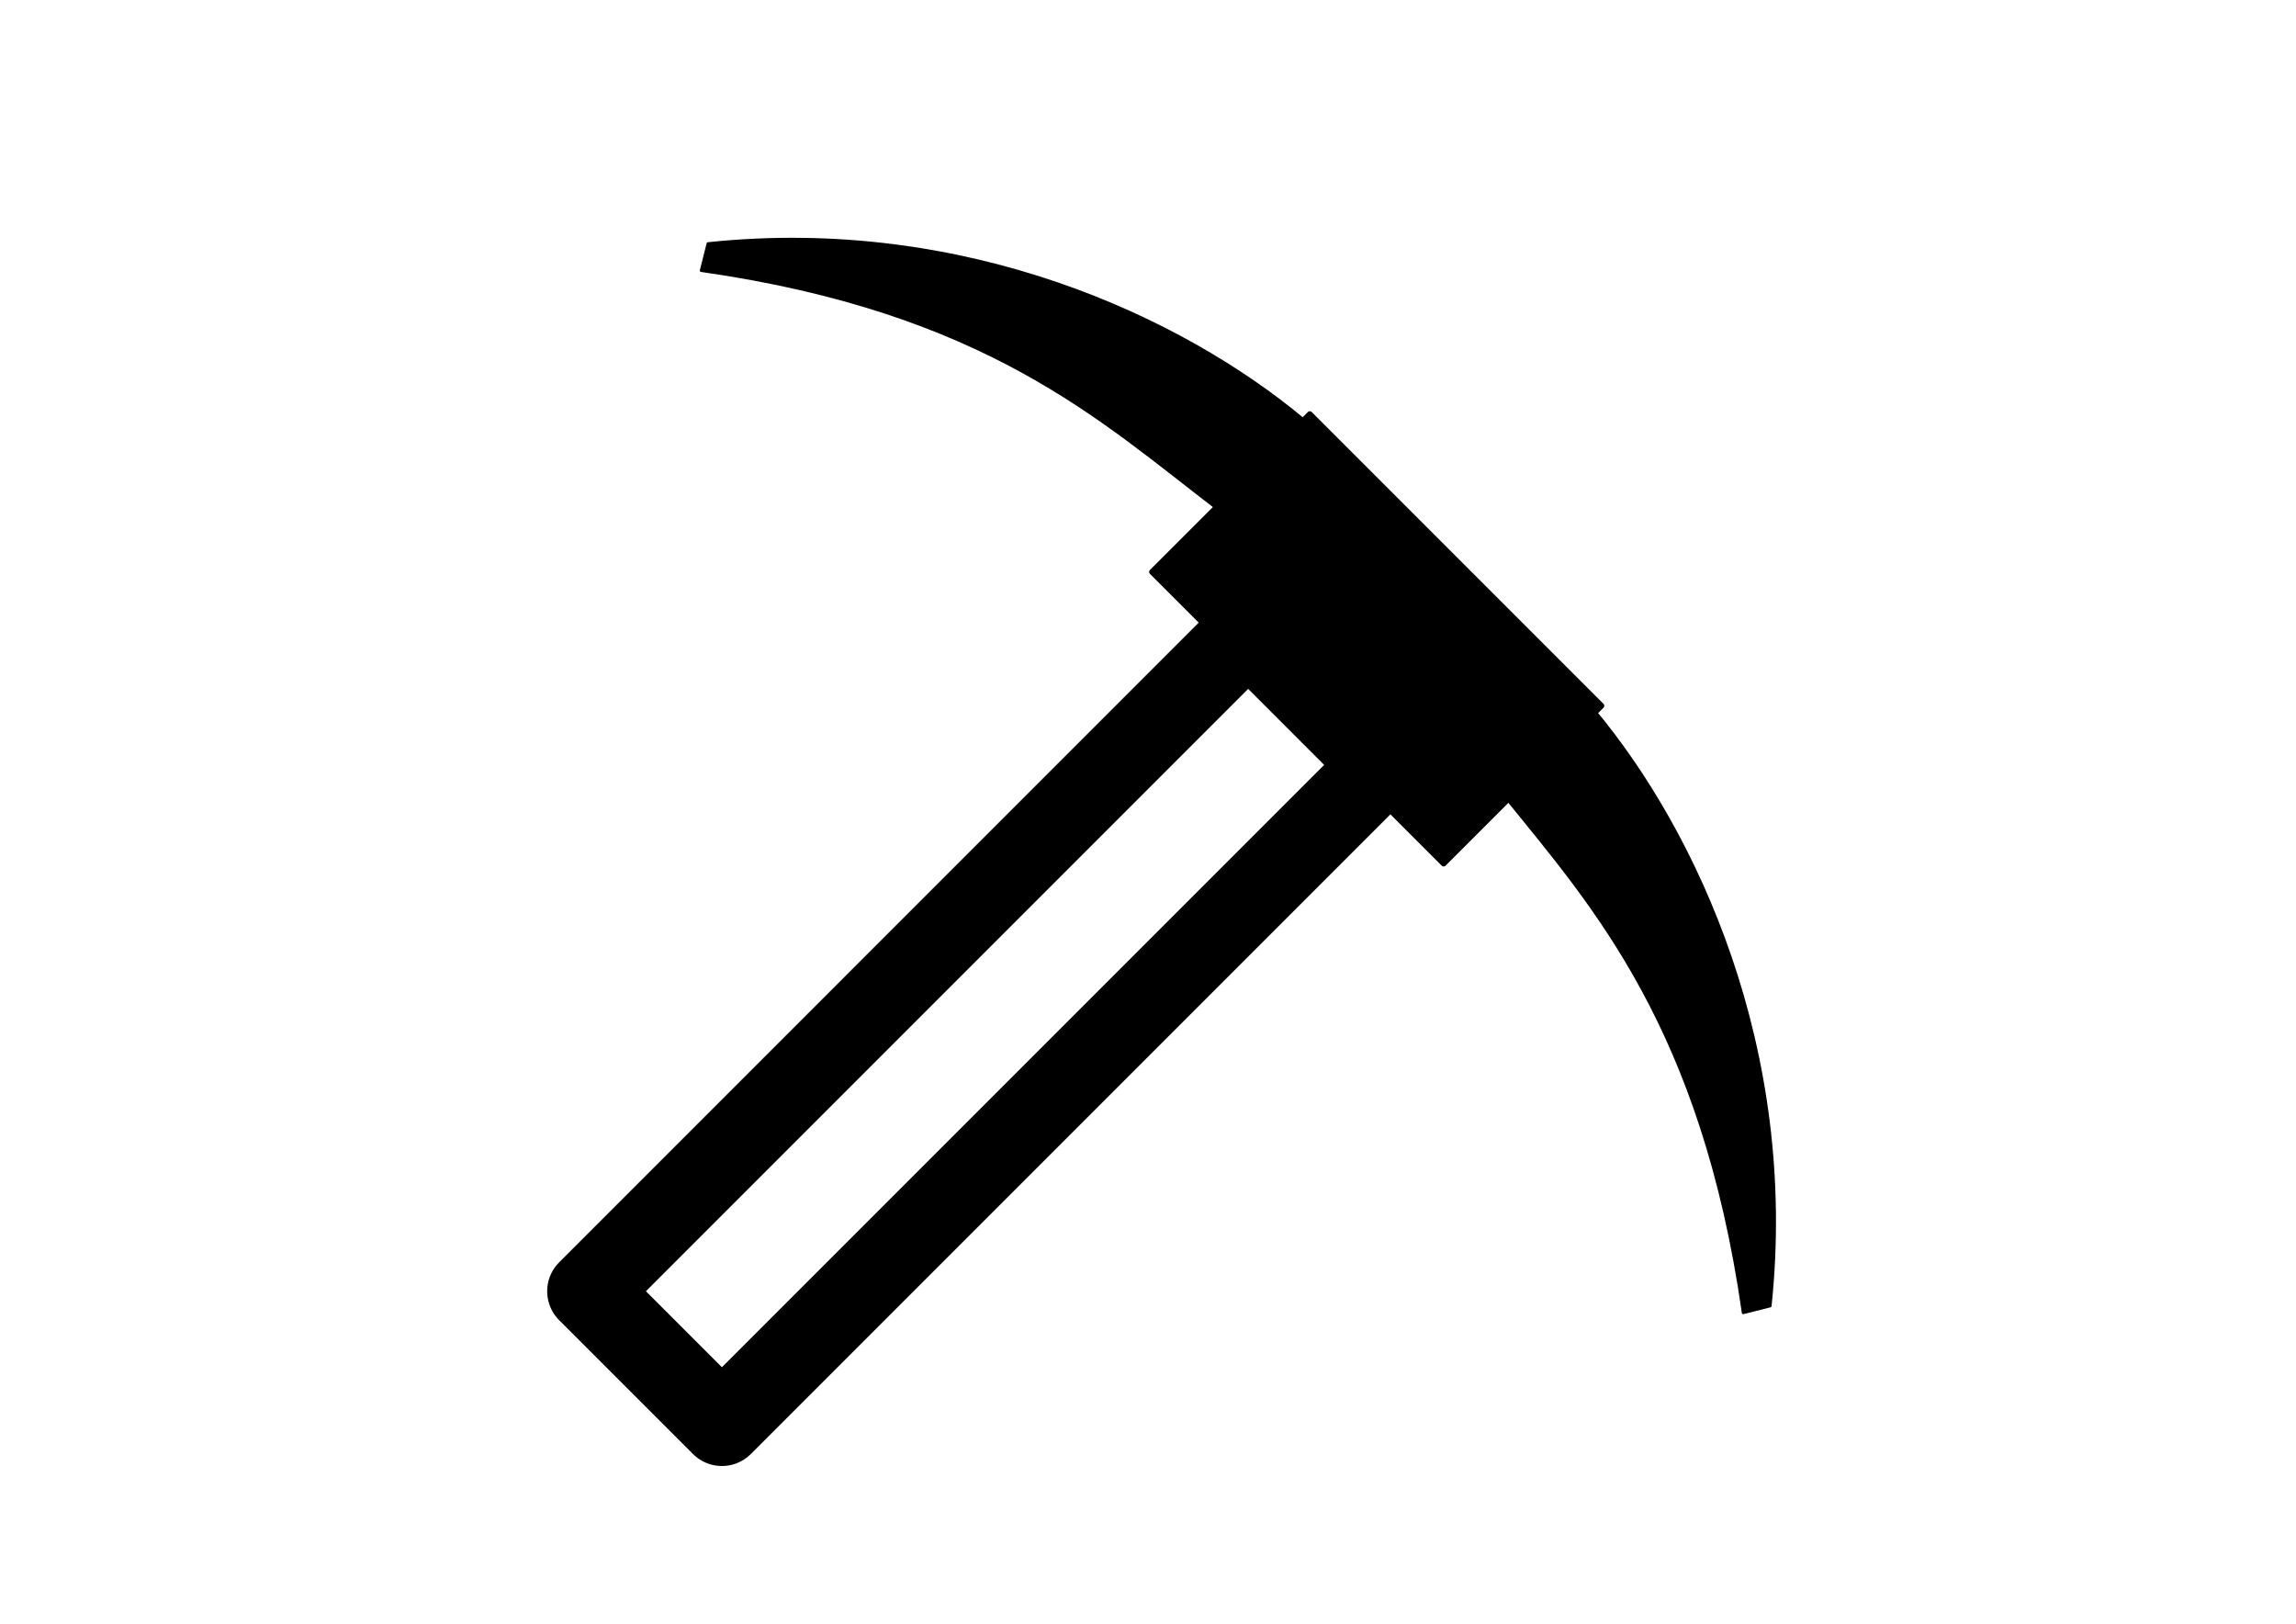
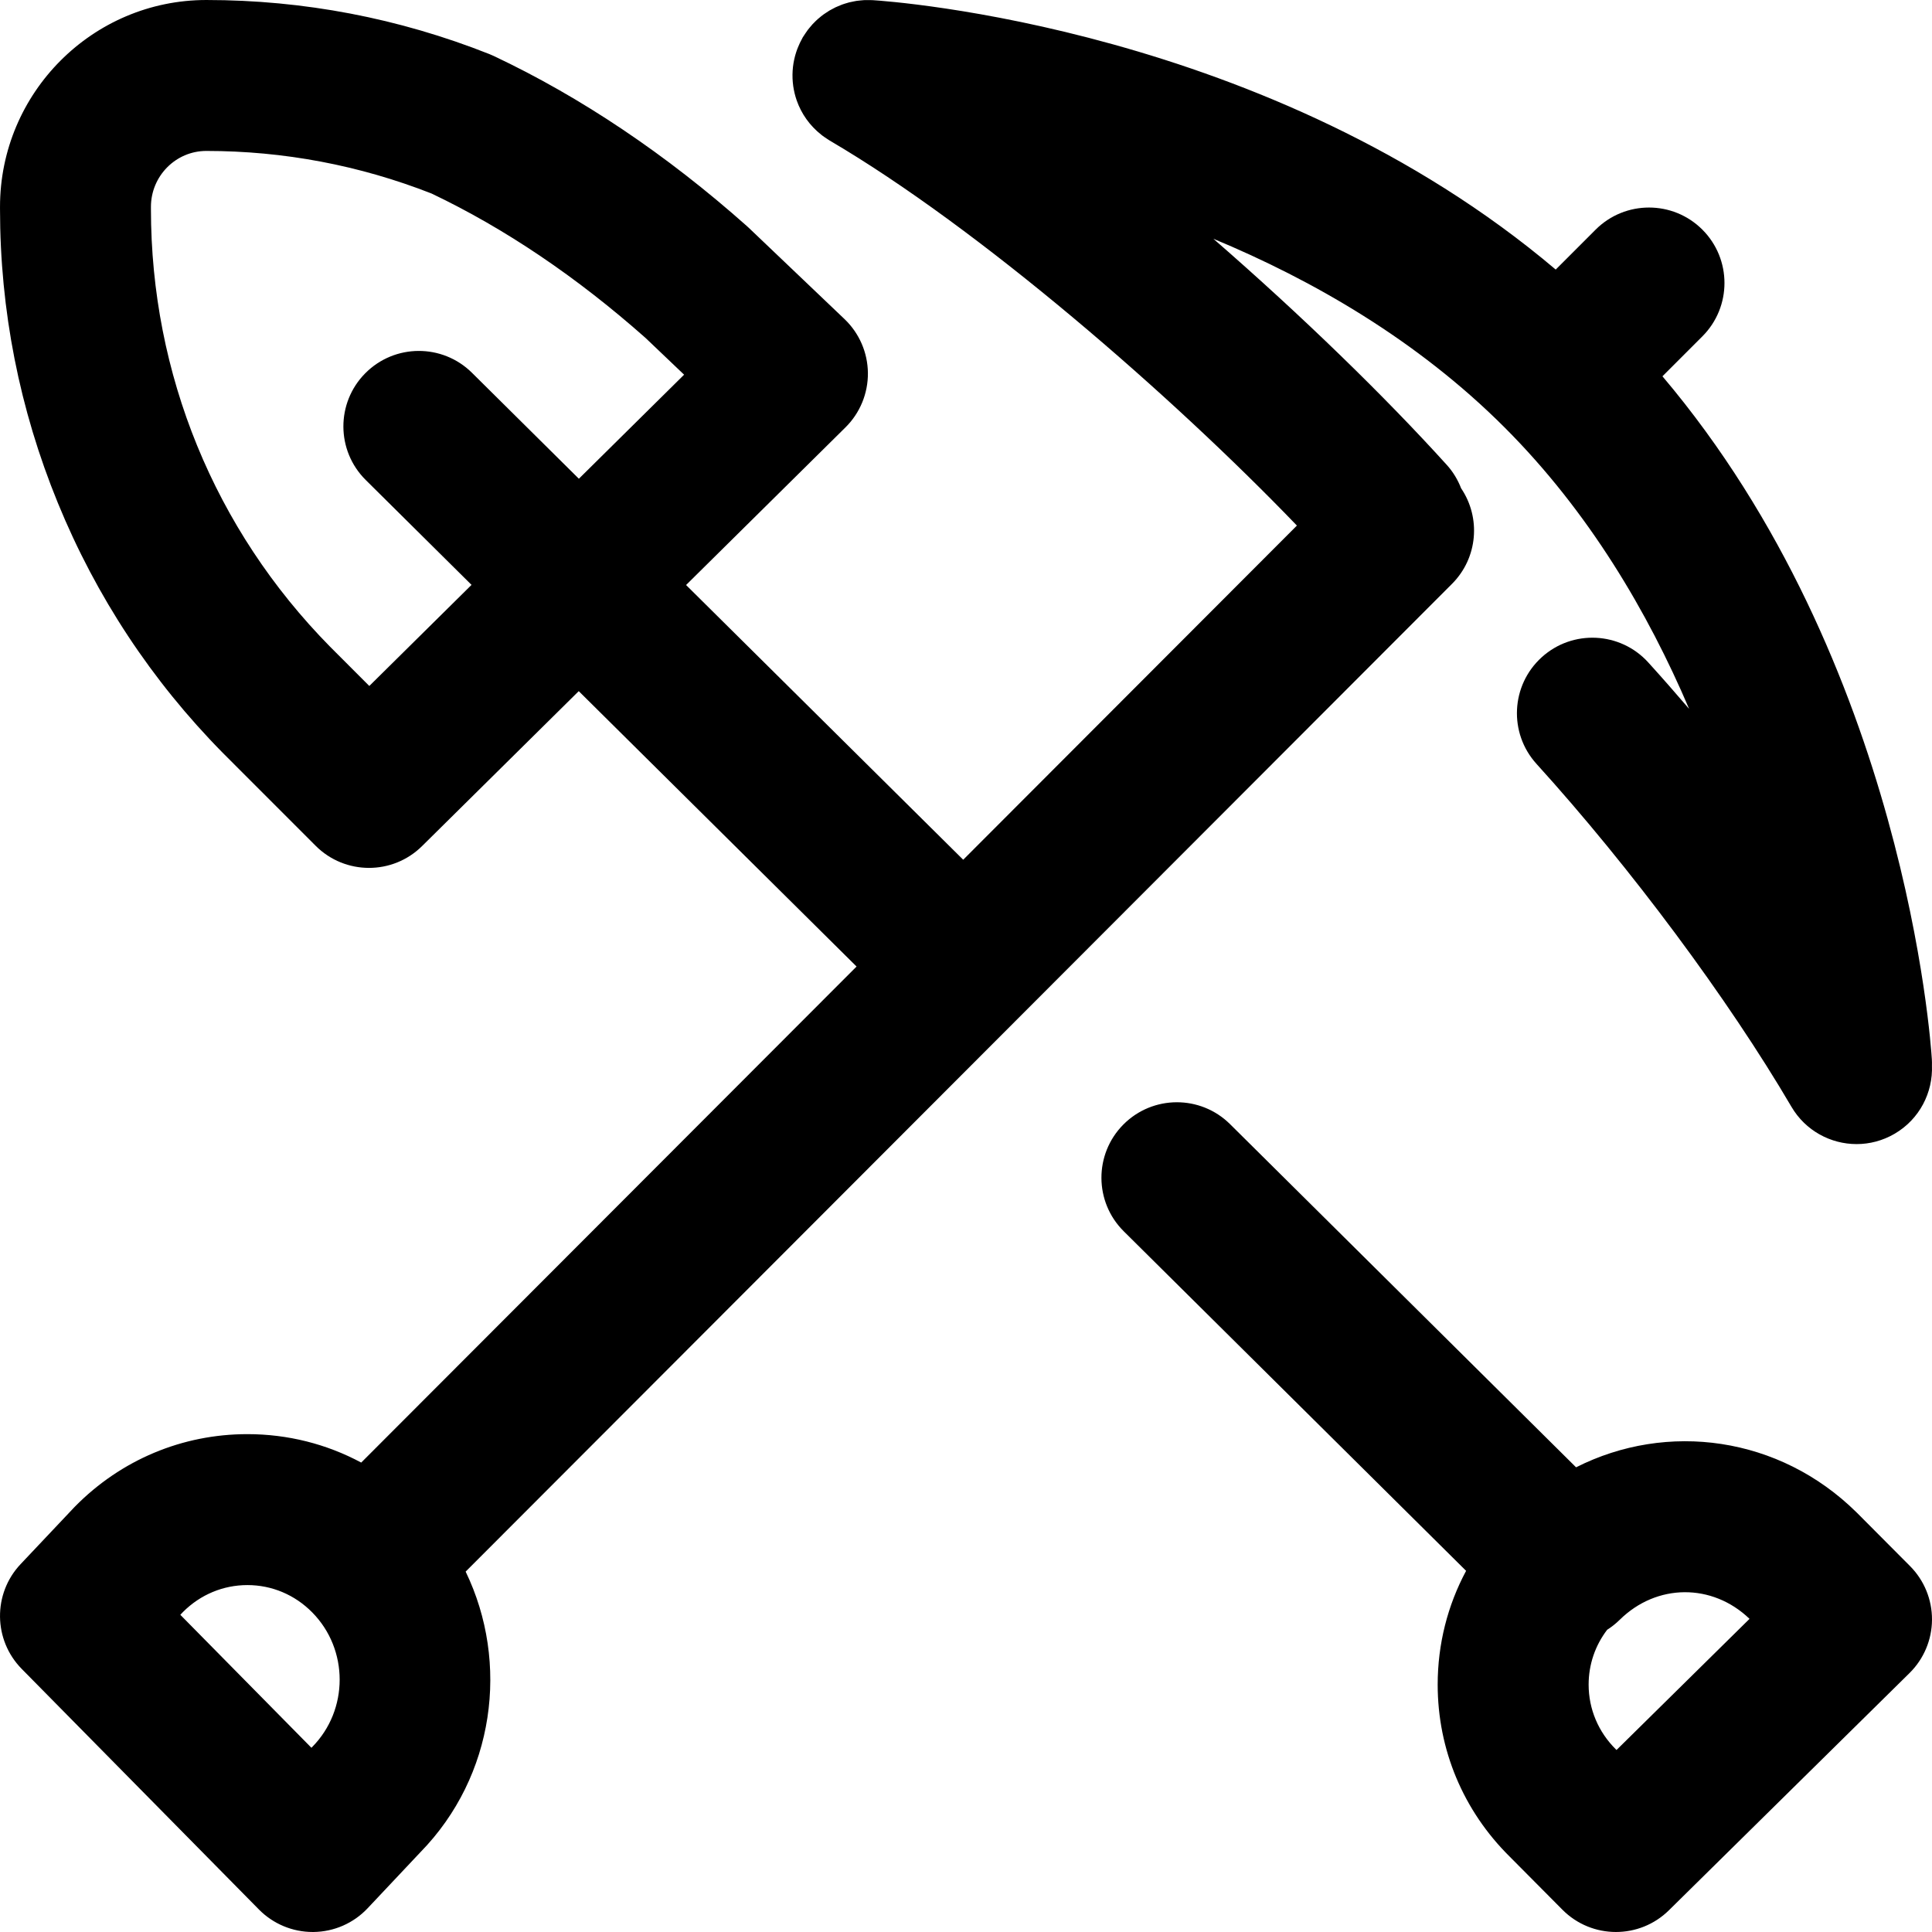
- <svg xmlns="http://www.w3.org/2000/svg" version="1.1" id="Ebene_1" x="0px" y="0px" viewBox="0 0 841.9 595.3" enable-background="new 0 0 841.9 595.3" xml:space="preserve">
-   <rect x="464" y="158.6" transform="matrix(-0.7071 0.7071 -0.7071 -0.7071 1027.502 42.8013)" stroke="#000000" stroke-width="2" stroke-linecap="round" stroke-linejoin="round" stroke-miterlimit="10" width="81.9" height="151.3" />
-   <rect x="190" y="342.1" transform="matrix(-0.7071 0.7071 -0.7071 -0.7071 882.9977 387.9771)" fill="none" stroke="#000000" stroke-width="30" stroke-linecap="round" stroke-linejoin="round" stroke-miterlimit="10" width="342.3" height="69.4" />
-   <path stroke="#000000" stroke-linecap="round" stroke-linejoin="round" stroke-miterlimit="10" d="M445.7,186l32.2-32.2  c-44.6-37.2-124-74.4-218.3-64.5l-2.5,9.9C361.4,114.1,403.6,153.8,445.7,186z" />
-   <path stroke="#000000" stroke-linecap="round" stroke-linejoin="round" stroke-miterlimit="10" d="M552.4,292.7l32.2-32.2  c37.2,44.6,74.4,124,64.5,218.3l-9.9,2.5C624.3,377,584.6,332.4,552.4,292.7z" />
+ <svg xmlns="http://www.w3.org/2000/svg" height="512pt" viewBox="0 0 512.001 512" width="512pt">
+   <path d="m384.797 154.73c6.883-6.895 7.68-17.551 2.414-25.328-.859-2.223-2.113-4.34-3.809-6.211-16.336-18.047-38.246-39.406-61.848-59.914 26.289 10.922 54.02 26.84 77.176 49.996 22.395 22.395 38.023 49.07 48.902 74.582-3.609-4.219-7.223-8.332-10.82-12.297-7.422-8.18-20.07-8.793-28.25-1.371-8.18 7.426-8.793 20.074-1.371 28.254 24.902 27.441 50.789 62.258 67.559 90.863 3.723 6.352 10.406 9.891 17.27 9.891 3.438 0 6.918-.887 10.098-2.75 6.598-3.867 10.152-10.934 9.867-18.078.008-.527.016-1.059-.02-1.594-.277-4.52-7.184-105.184-71.398-181.051l10.578-10.582c7.812-7.809 7.812-20.473 0-28.285-7.809-7.809-20.473-7.809-28.285 0l-10.578 10.582c-75.867-64.215-176.535-71.121-181.055-71.398-.07-.004-.141 0-.215-.004-.41-.02-.82-.02-1.234-.012-.27 0-.543-.004-.812.012-.324.016-.641.055-.961.086-.352.035-.703.066-1.051.117-.223.035-.438.086-.656.129-.43.078-.859.16-1.277.266-.152.039-.305.094-.457.137-.465.133-.93.27-1.383.434-.168.059-.332.137-.5.203-.418.168-.84.332-1.242.523-.27.129-.527.277-.793.418-.289.152-.582.297-.863.465-.375.223-.73.469-1.09.715-.16.109-.324.211-.48.324-.406.293-.793.617-1.176.945-.102.086-.207.164-.309.254-.367.324-.715.676-1.059 1.031-.109.109-.223.215-.328.328-.301.324-.582.668-.863 1.016-.137.168-.277.332-.41.508-.234.312-.453.641-.672.969-.152.23-.309.453-.453.691-.062.098-.137.191-.195.293-.137.238-.246.48-.371.719-.129.234-.254.469-.371.711-.191.395-.359.793-.523 1.195-.074.188-.152.371-.223.562-.18.48-.332.961-.473 1.449-.031.121-.07.242-.102.363-.152.57-.273 1.141-.375 1.719-.008.059-.02.113-.031.172-.105.645-.176 1.289-.219 1.934 0 .012-.004.027-.004.039v.02c-.039.656-.051 1.312-.023 1.965v.082c.027.621.082 1.234.164 1.848.008.055.012.113.02.168.082.59.199 1.168.332 1.746.016.062.027.129.043.191.145.605.324 1.199.527 1.789.008.02.012.039.02.062 1.234 3.52 3.461 6.703 6.547 9.113.059.047.113.098.172.141.379.289.781.562 1.188.828.168.109.332.227.504.332.117.07.219.152.336.219 39.695 23.27 90.668 67.562 123.809 102.027l-88.434 88.559-73.445-72.805 42.25-41.781c3.844-3.801 5.984-9 5.938-14.406-.051-5.406-2.289-10.562-6.203-14.293l-25.383-24.195c-.168-.16-.34-.316-.516-.473-21.34-18.965-43.898-34.121-67.051-45.051-.383-.184-.773-.352-1.168-.508-23.98-9.508-49.215-14.328-75.004-14.328-30.148 0-54.676 24.59-54.676 54.816v.57c0 26.852 5.156 53.059 15.328 77.895 10.168 24.84 24.867 47.117 43.684 66.211l.102.102 24.527 24.543c3.906 3.906 9.027 5.863 14.148 5.863 5.082 0 10.164-1.926 14.062-5.781l41.52-41.059 73.625 72.98-131.273 131.457c-9.176-4.922-19.465-7.535-30.16-7.535-17.262 0-33.48 6.805-45.66 19.156-.102.105-.203.207-.301.312l-14.145 14.98c-7.391 7.828-7.258 20.105.301 27.773l62.863 63.758c3.762 3.812 8.891 5.957 14.242 5.957h.227c5.434-.062 10.609-2.332 14.332-6.289l13.98-14.848c19.695-20.133 23.684-50.195 11.996-74.367zm-286.926 27.059-10.422-10.43c-30.598-31.074-47.449-72.258-47.449-115.973v-.57c0-8.168 6.586-14.816 14.676-14.816 20.508 0 40.578 3.793 59.672 11.277 19.414 9.242 38.492 22.117 56.727 38.281l10.219 9.738-27.887 27.574-28.324-28.074c-7.848-7.777-20.508-7.719-28.285.125s-7.719 20.508.125 28.281l28.039 27.797zm-15.125 281.172c-.074.07-.145.145-.215.219l-34.742-35.238.727-.77c4.59-4.586 10.637-7.109 17.051-7.109 6.473 0 12.574 2.57 17.18 7.242 9.691 9.828 9.691 25.824 0 35.656zm423.43-47.934-14.062-14.125c-.043-.043-.086-.086-.133-.129-20.445-20.16-50.191-24.129-74.305-11.918l-91.699-90.945c-7.844-7.777-20.508-7.727-28.285.113-7.777 7.844-7.727 20.508.117 28.285l90.723 89.98c-4.918 9.176-7.531 19.461-7.531 30.148 0 17.227 6.773 33.41 19.078 45.582l13.973 14.07c3.906 3.938 9.047 5.91 14.191 5.91 5.07 0 10.148-1.918 14.043-5.758l63.758-62.863c3.789-3.734 5.934-8.828 5.957-14.148.023-5.32-2.07-10.43-5.824-14.203zm-77.781 48.738c-.051-.051-.102-.102-.148-.148-4.672-4.605-7.242-10.707-7.242-17.18 0-5.297 1.719-10.344 4.906-14.527 1.191-.758 2.312-1.645 3.336-2.652 9.793-9.656 24.52-9.738 34.398-.246zm0 0" />
</svg>
